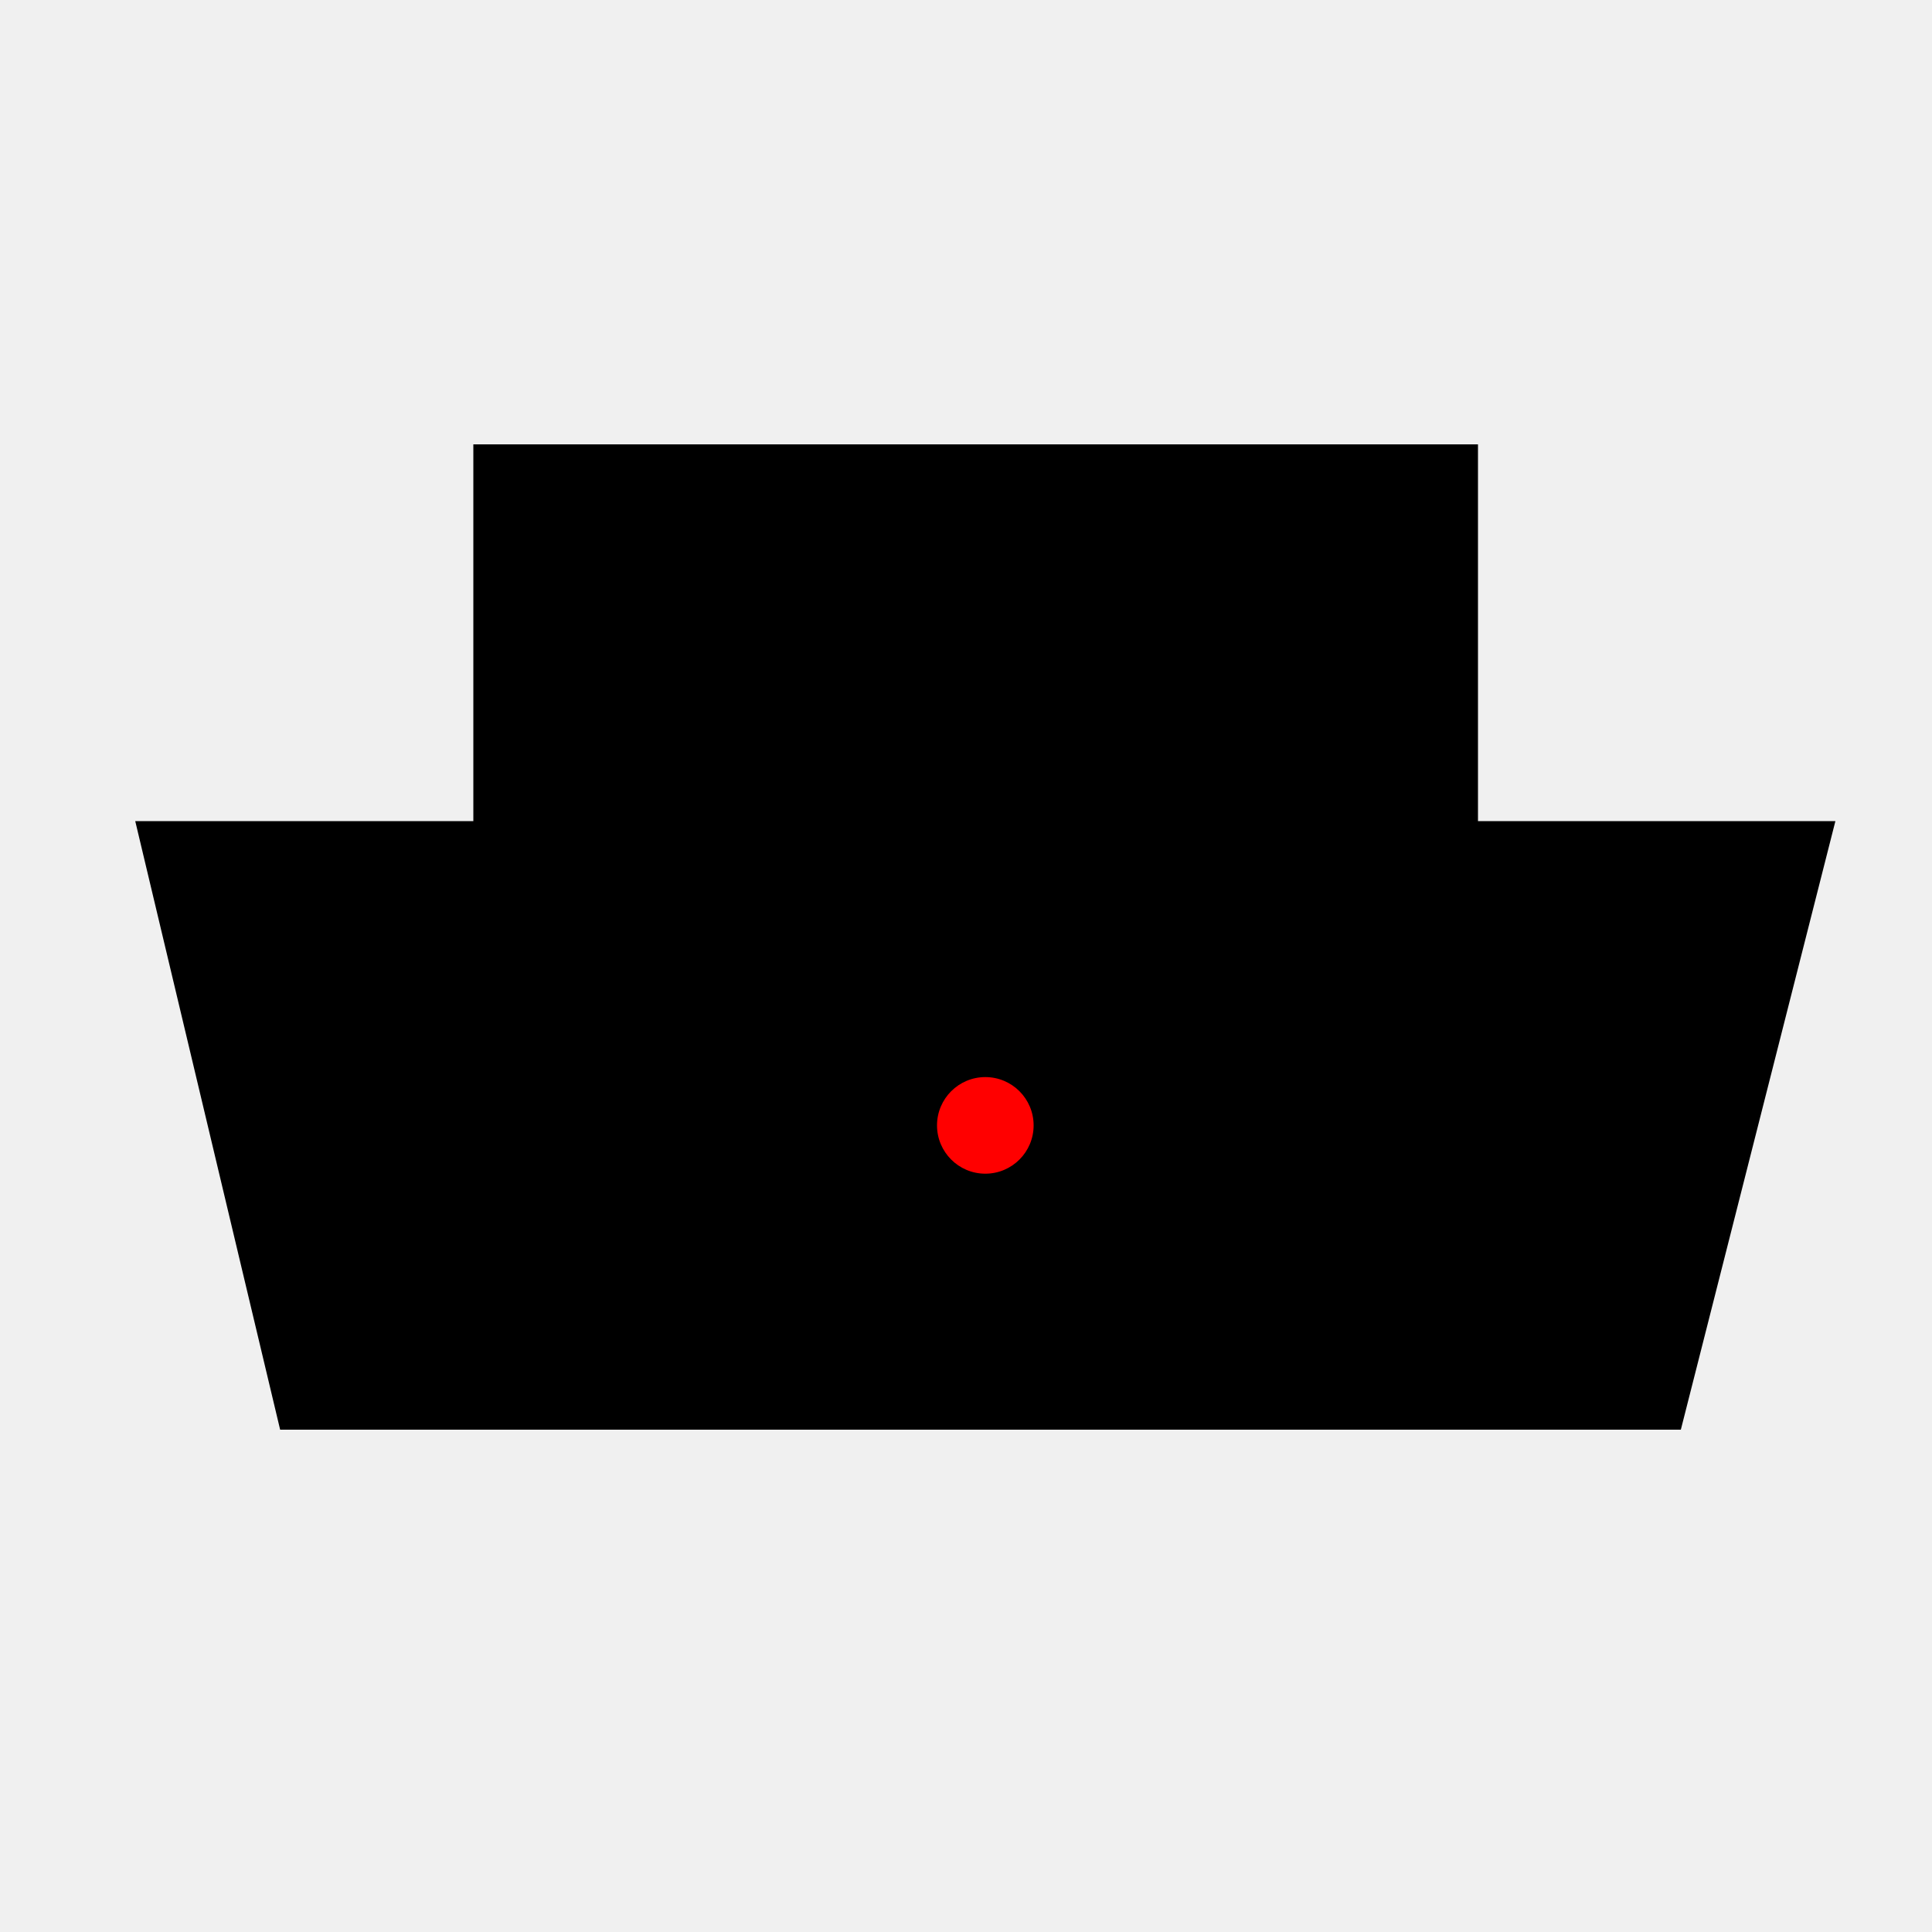
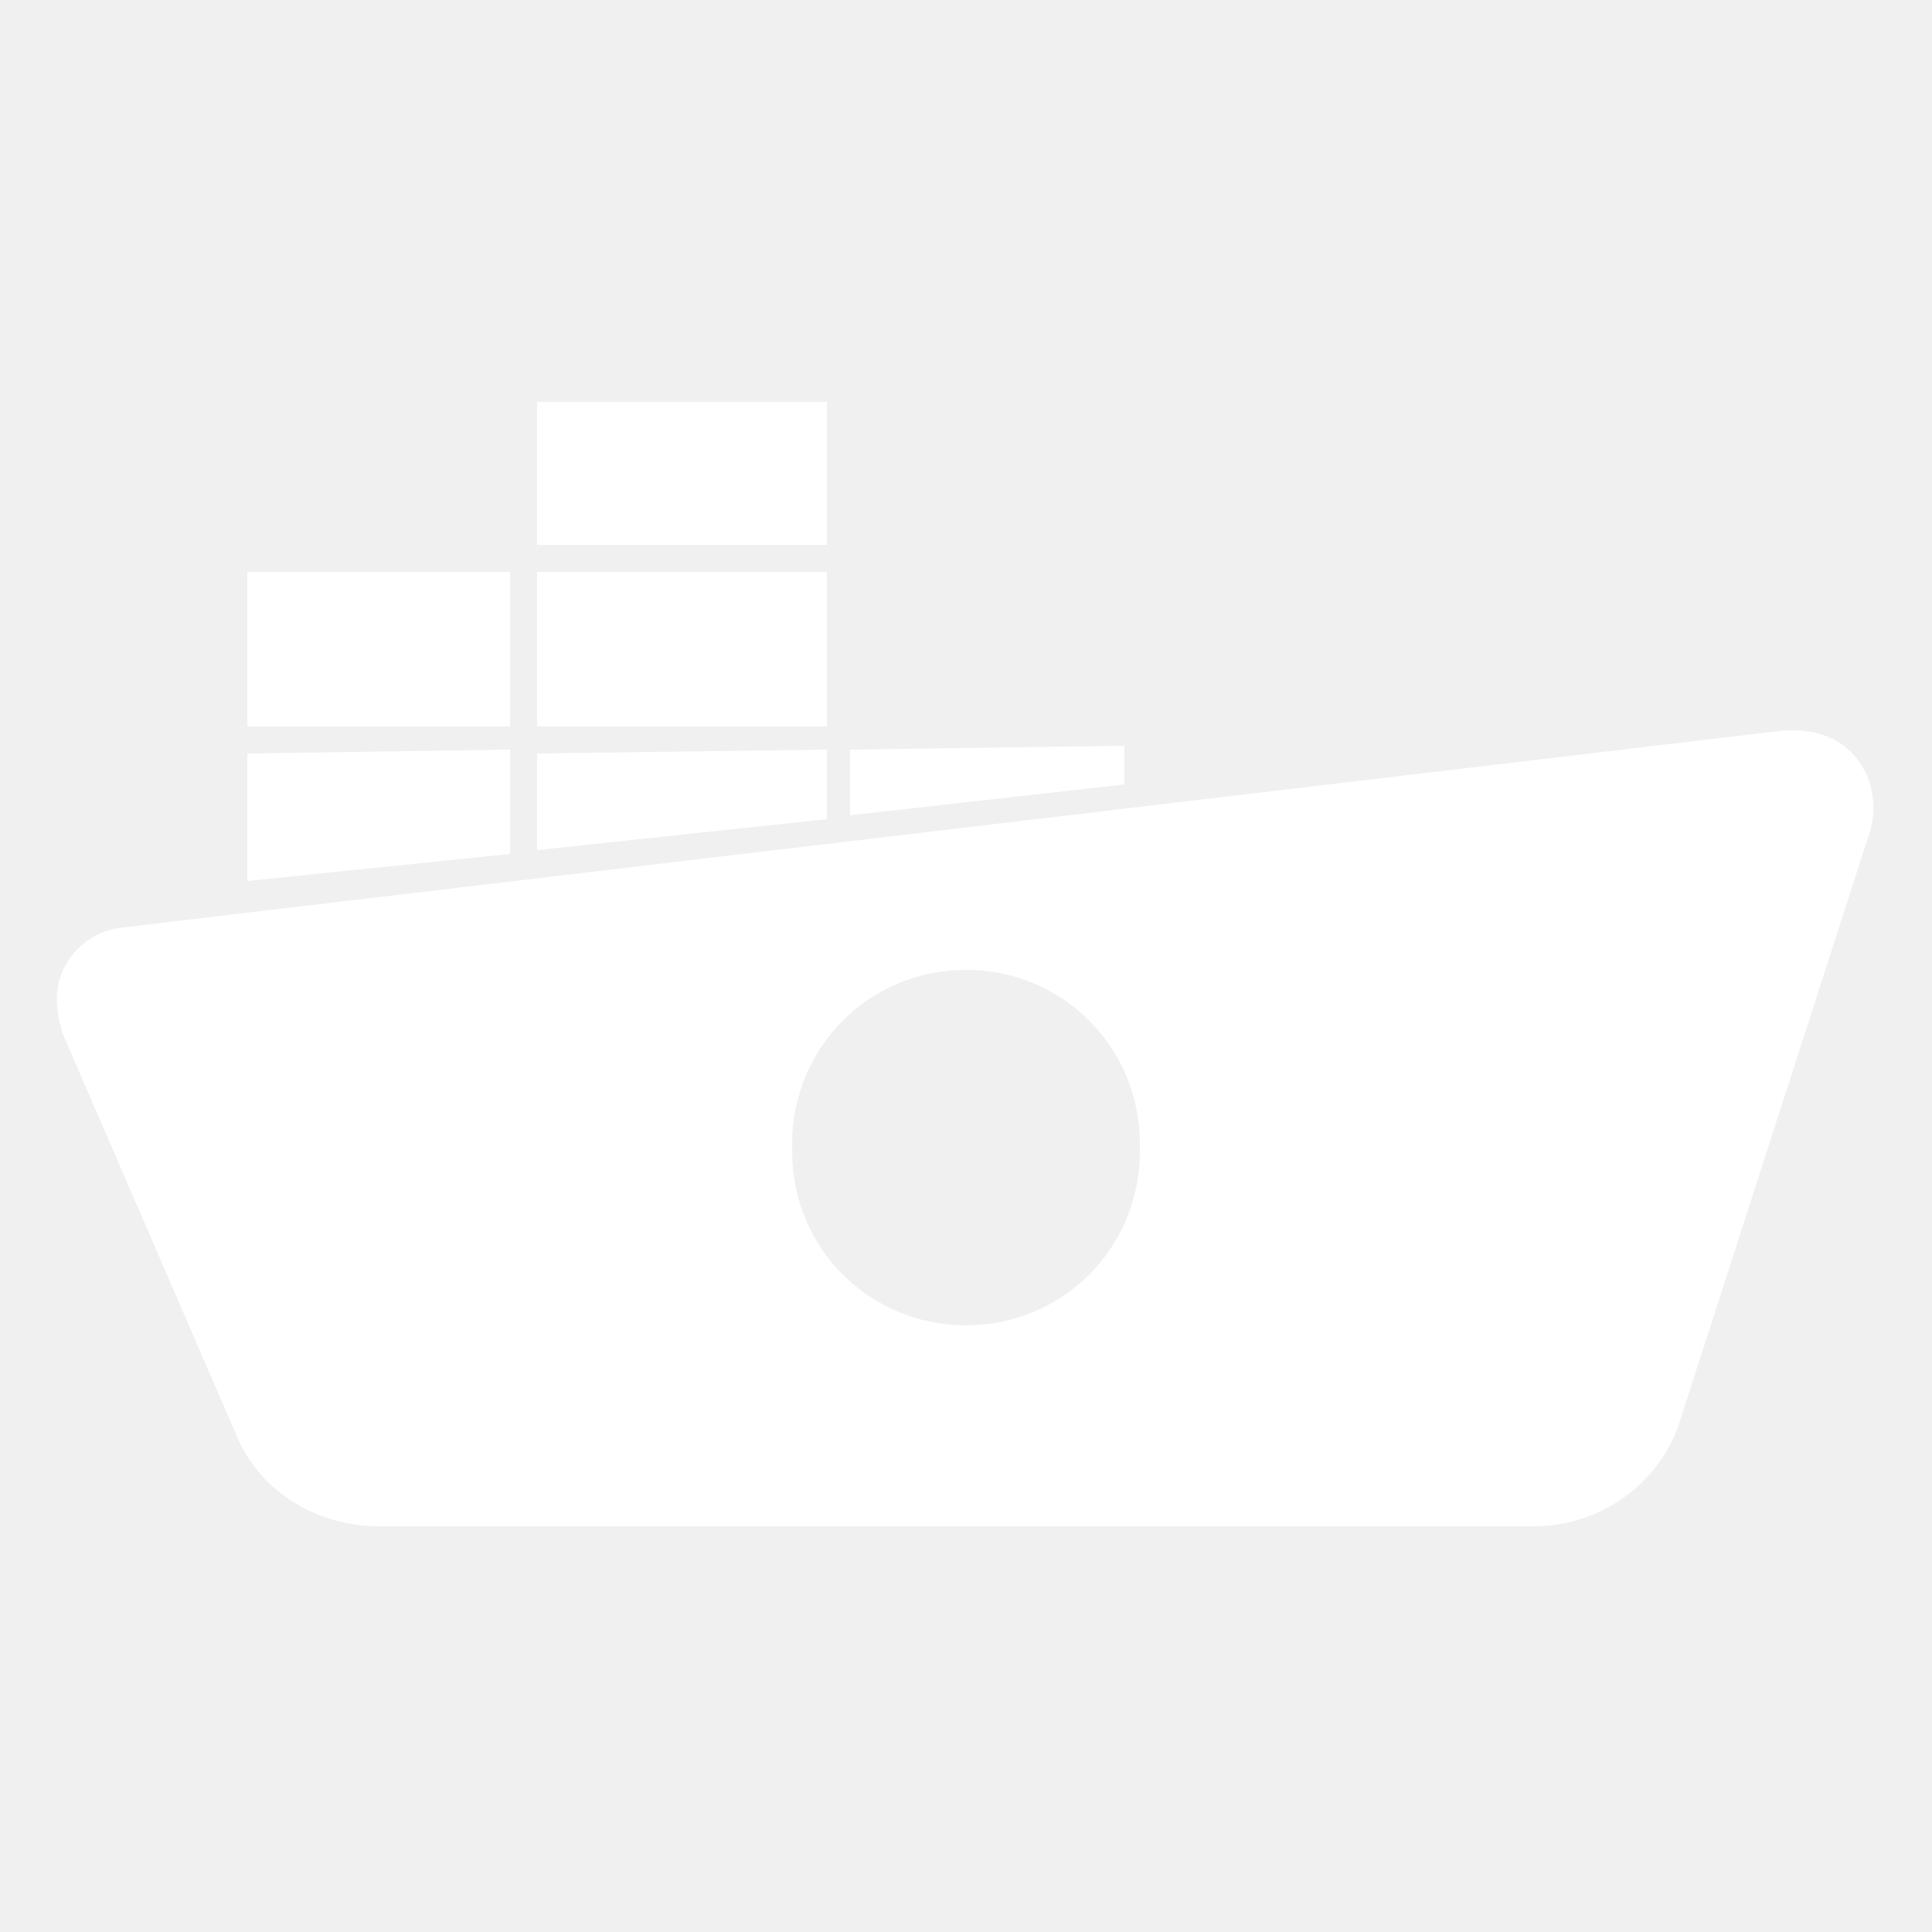
- <svg xmlns="http://www.w3.org/2000/svg" width="100px" height="100px" viewBox="0 0 100 100" version="1.1">
-   <rect id="Rectangle-2" fill="#000000" x="24.5" y="23" width="52" height="21" />
-   <polygon id="Rectangle" fill="#000000" points="7 42.5 95 42.5 87 74 14.5 74" style="pointer-events: none;" />
-   <circle id="origin" cx="51" cy="58.25" r="2.5" style="fill: rgb(255, 0, 0);" />
+ <svg xmlns="http://www.w3.org/2000/svg" version="1.1" id="icons_set" x="0px" y="0px" viewBox="0 0 50 50" style="enable-background:new 0 0 50 50;" xml:space="preserve">
+   <style type="text/css">
+ 	.st0{fill:#FFFFFF;}
+ </style>
+   <g id="Merchant_vessel_vessel">
+     <path class="st0" d="M25,34.3c-2.5,0-4.5-2-4.5-4.5c0,0,0,0,0,0c0-0.1,0-0.1,0-0.2c0-2.5,2-4.5,4.5-4.5s4.5,2,4.5,4.5l0,0   c0,0.1,0,0.1,0,0.2C29.5,32.3,27.5,34.3,25,34.3z M48.4,21.5c0.3-1-0.2-2.2-1.3-2.5c-0.3-0.1-0.6-0.1-0.9-0.1L3.2,24   c-1.1,0.1-1.9,1.1-1.7,2.2c0,0.2,0.1,0.4,0.1,0.5l4.5,10.4c0.6,1.5,2.1,2.4,3.7,2.4h29.9c1.7,0,3.3-1.1,3.8-2.8L48.4,21.5z" />
+     <path class="st0" d="M6.4,14.8v4h6.8v-4H6.4z M22,19.4v1.7l7.1-0.8v-1L22,19.4z M13.9,10.4v3.7h7.5v-3.7L13.9,10.4z M21.3,10.4   L21.3,10.4h0.2l0,0H21.3z M13.9,19.5V22l7.5-0.8v-1.8L13.9,19.5z M6.4,19.5v3.3l6.8-0.7v-2.7L6.4,19.5z M13.9,14.8v4h7.5v-4H13.9z    M13.9,14.8v4h7.5v-4H13.9z M13.9,14.8v4h7.5v-4H13.9z M13.9,14.8v4h7.5v-4H13.9z M13.9,14.8v4h7.5v-4H13.9z" />
+   </g>
</svg>
